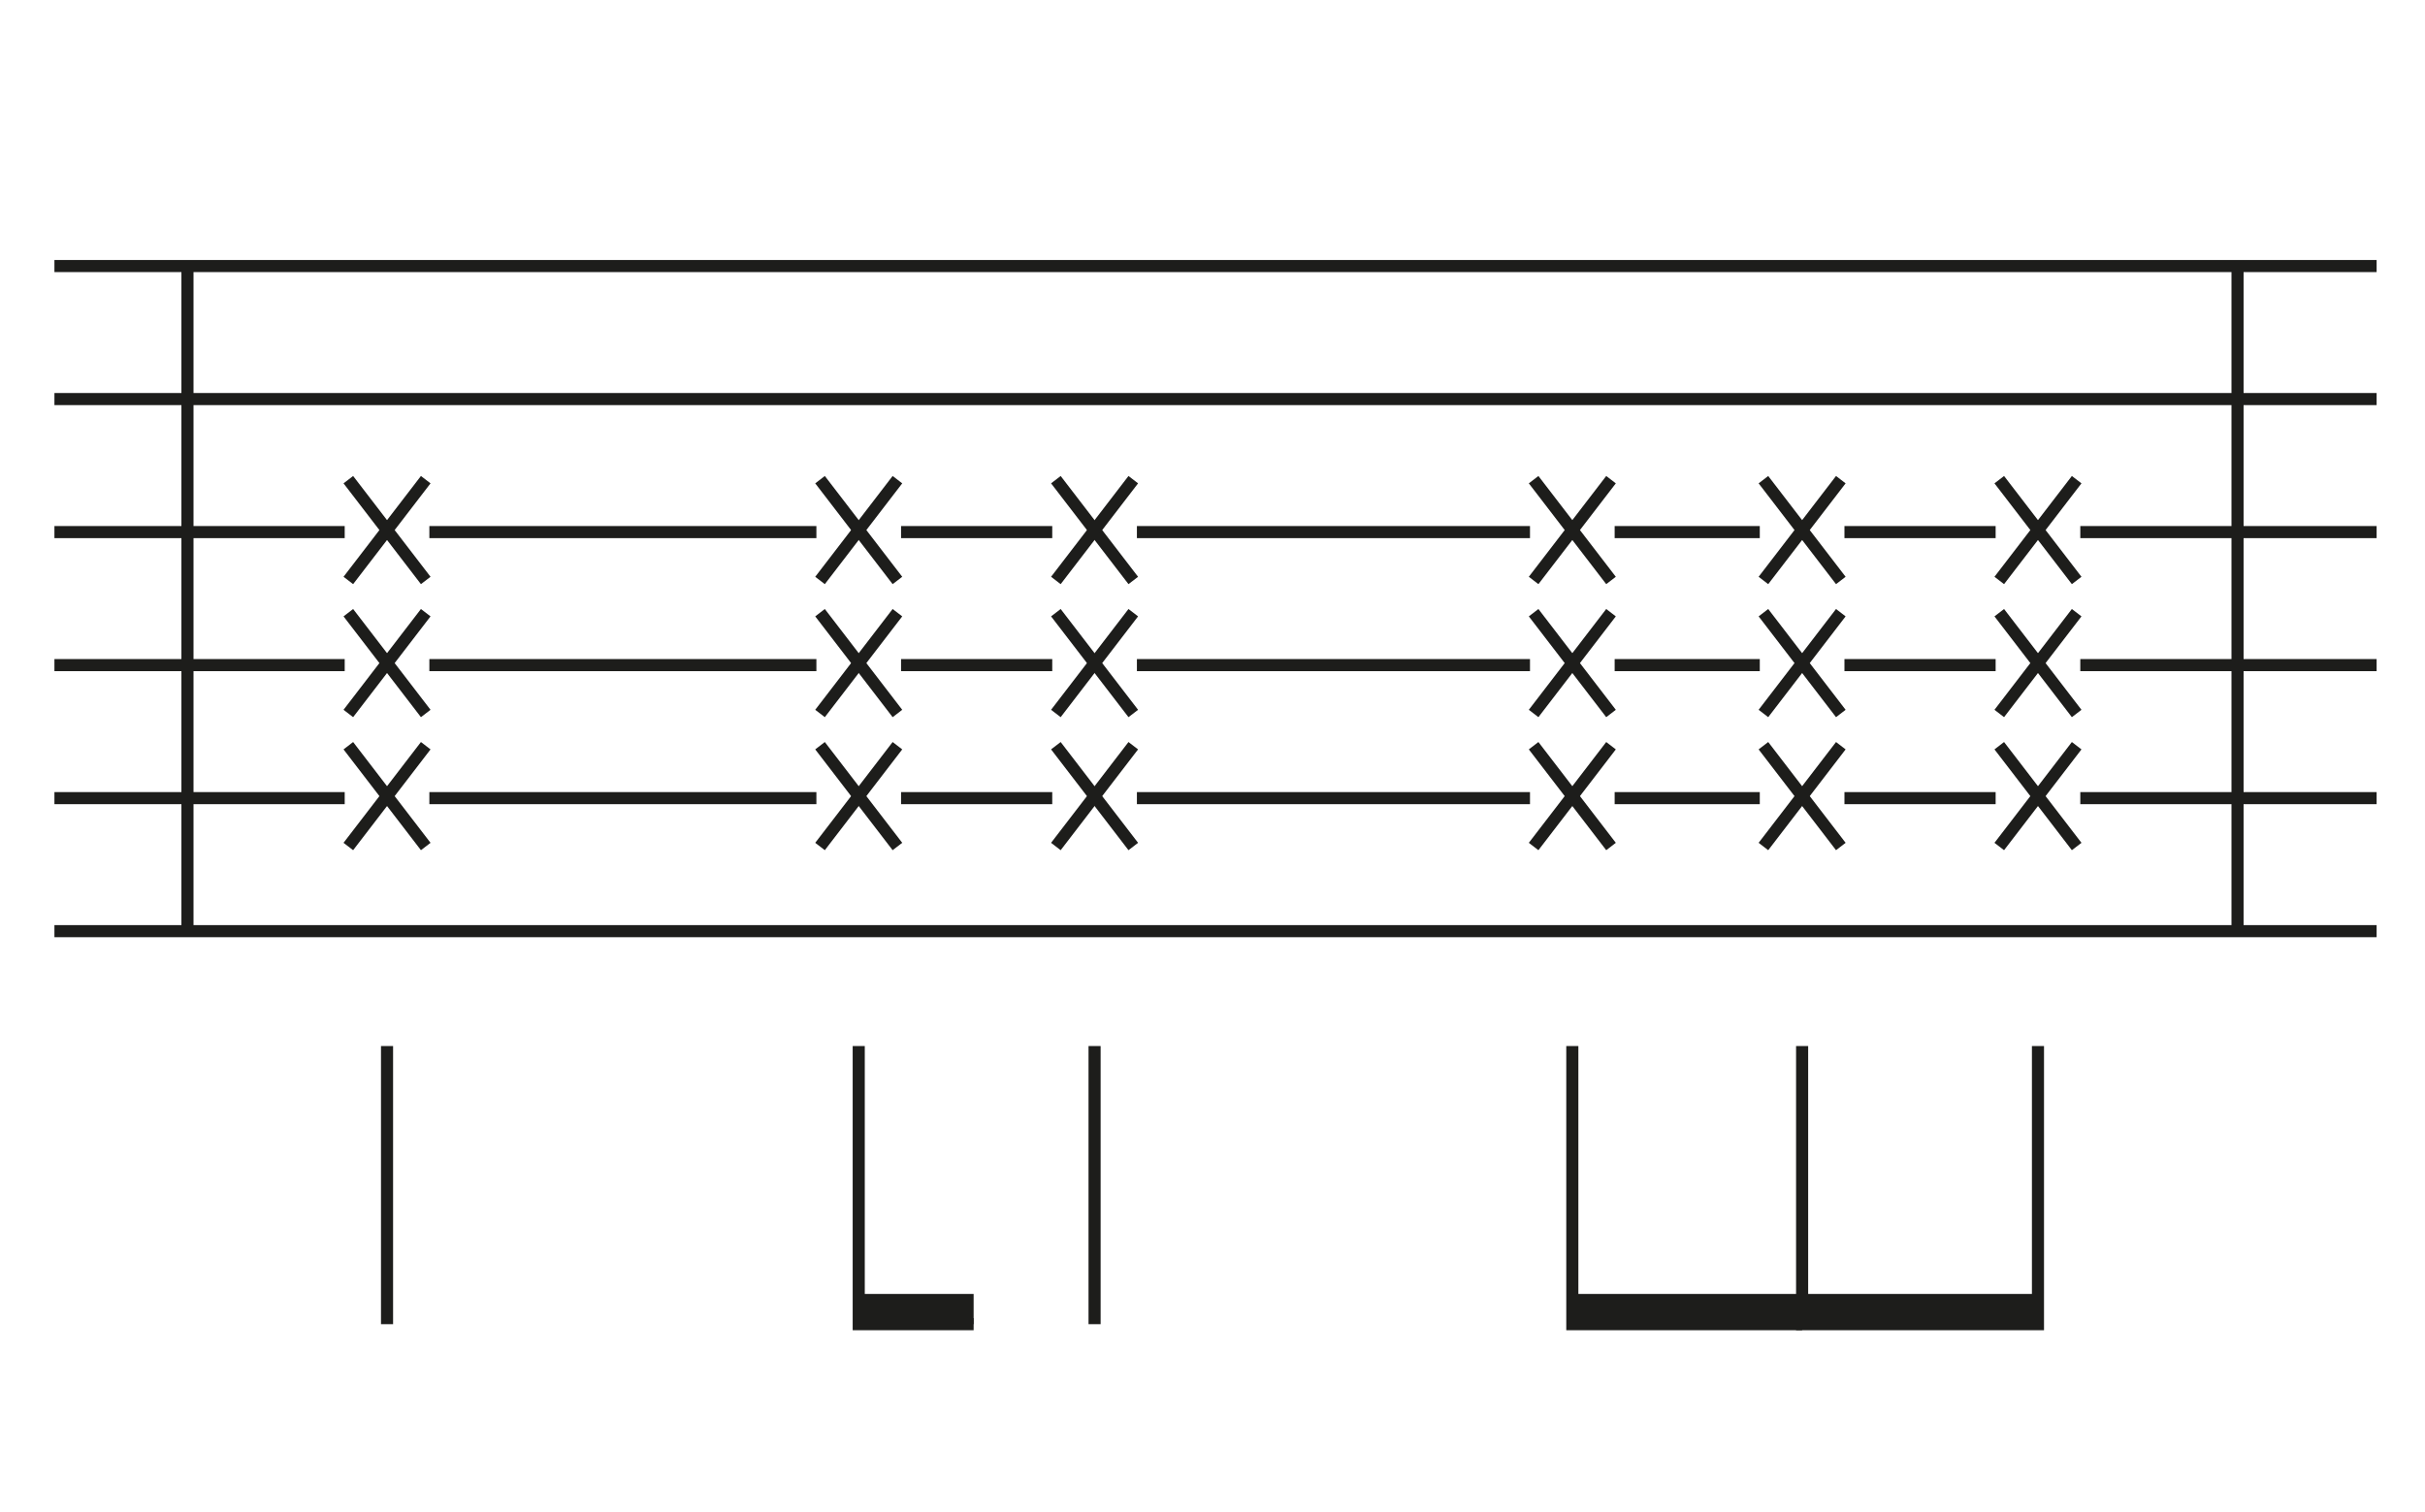
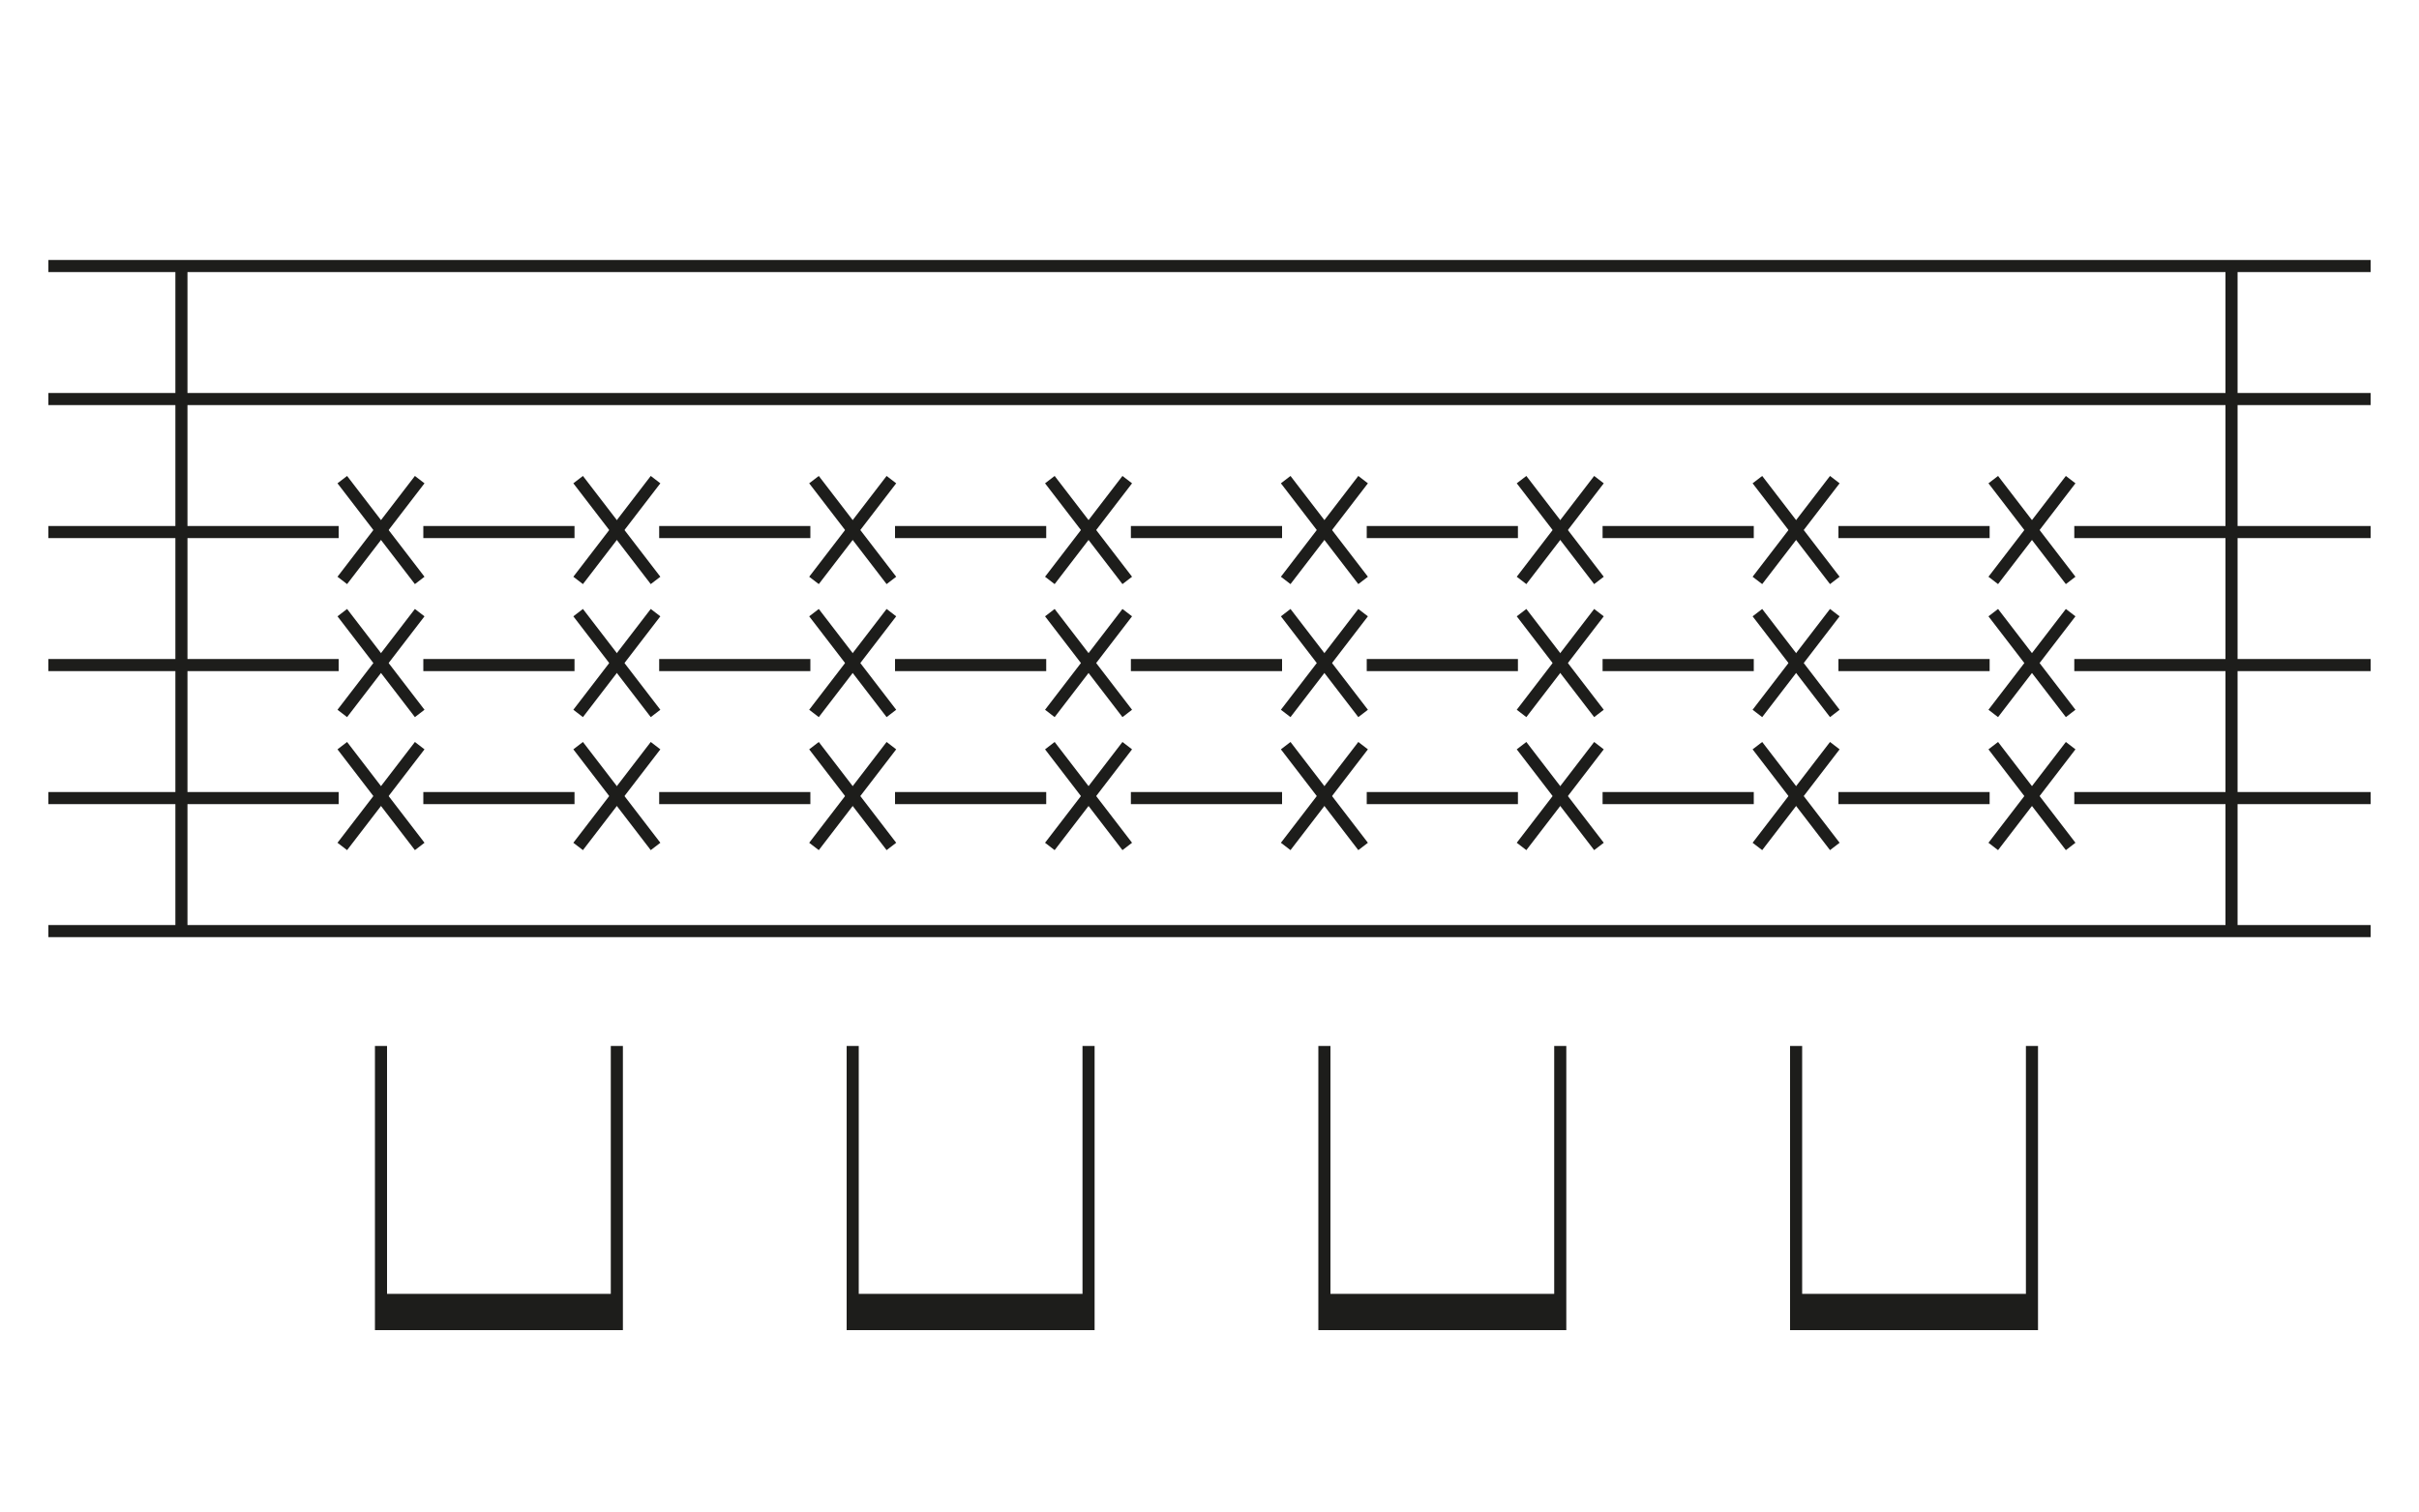
- <svg xmlns="http://www.w3.org/2000/svg" id="Layer_1" data-name="Layer 1" width="401" height="250" viewBox="0 0 401 250">
+ <svg xmlns="http://www.w3.org/2000/svg" id="Layer_1" data-name="Layer 1" viewBox="0 0 400 250">
  <defs>
    <style>.cls-1{fill:none;stroke:#1d1d1b;stroke-width:2px;}.cls-2{fill:#1d1d1b;}</style>
  </defs>
-   <line class="cls-1" x1="9" y1="44" x2="393" y2="44" />
-   <line class="cls-1" x1="9" y1="66" x2="393" y2="66" />
-   <line class="cls-1" x1="135" y1="88" x2="71" y2="88" />
-   <line class="cls-1" x1="253" y1="88" x2="188" y2="88" />
-   <line class="cls-1" x1="330" y1="88" x2="305" y2="88" />
-   <line class="cls-1" x1="393" y1="88" x2="344" y2="88" />
-   <line class="cls-1" x1="291" y1="88" x2="267" y2="88" />
-   <line class="cls-1" x1="174" y1="88" x2="149" y2="88" />
-   <line class="cls-1" x1="57" y1="88" x2="9" y2="88" />
-   <line class="cls-1" x1="135" y1="110" x2="71" y2="110" />
-   <line class="cls-1" x1="253" y1="110" x2="188" y2="110" />
-   <line class="cls-1" x1="330" y1="110" x2="305" y2="110" />
-   <line class="cls-1" x1="393" y1="110" x2="344" y2="110" />
-   <line class="cls-1" x1="291" y1="110" x2="267" y2="110" />
-   <line class="cls-1" x1="174" y1="110" x2="149" y2="110" />
-   <line class="cls-1" x1="57" y1="110" x2="9" y2="110" />
-   <line class="cls-1" x1="135" y1="132" x2="71" y2="132" />
-   <line class="cls-1" x1="253" y1="132" x2="188" y2="132" />
-   <line class="cls-1" x1="330" y1="132" x2="305" y2="132" />
-   <line class="cls-1" x1="393" y1="132" x2="344" y2="132" />
-   <line class="cls-1" x1="291" y1="132" x2="267" y2="132" />
-   <line class="cls-1" x1="174" y1="132" x2="149" y2="132" />
-   <line class="cls-1" x1="57" y1="132" x2="9" y2="132" />
-   <line class="cls-1" x1="9" y1="154" x2="393" y2="154" />
-   <line class="cls-1" x1="57.6" y1="79.33" x2="70.4" y2="96" />
-   <line class="cls-1" x1="70.4" y1="79.33" x2="57.6" y2="96" />
-   <line class="cls-1" x1="57.6" y1="101.33" x2="70.4" y2="118" />
-   <line class="cls-1" x1="70.4" y1="101.33" x2="57.6" y2="118" />
-   <line class="cls-1" x1="57.6" y1="123.33" x2="70.4" y2="140" />
-   <line class="cls-1" x1="70.4" y1="123.33" x2="57.6" y2="140" />
-   <line class="cls-1" x1="135.6" y1="79.33" x2="148.4" y2="96" />
-   <line class="cls-1" x1="148.4" y1="79.33" x2="135.6" y2="96" />
-   <line class="cls-1" x1="135.6" y1="101.33" x2="148.4" y2="118" />
-   <line class="cls-1" x1="148.4" y1="101.33" x2="135.6" y2="118" />
-   <line class="cls-1" x1="135.6" y1="123.33" x2="148.4" y2="140" />
-   <line class="cls-1" x1="148.4" y1="123.33" x2="135.6" y2="140" />
-   <line class="cls-1" x1="174.6" y1="79.33" x2="187.4" y2="96" />
-   <line class="cls-1" x1="187.4" y1="79.33" x2="174.6" y2="96" />
-   <line class="cls-1" x1="174.6" y1="101.33" x2="187.4" y2="118" />
-   <line class="cls-1" x1="187.4" y1="101.33" x2="174.6" y2="118" />
-   <line class="cls-1" x1="174.6" y1="123.33" x2="187.4" y2="140" />
-   <line class="cls-1" x1="187.4" y1="123.33" x2="174.6" y2="140" />
-   <line class="cls-1" x1="253.6" y1="79.33" x2="266.4" y2="96" />
-   <line class="cls-1" x1="266.4" y1="79.33" x2="253.6" y2="96" />
-   <line class="cls-1" x1="253.6" y1="101.33" x2="266.4" y2="118" />
-   <line class="cls-1" x1="266.4" y1="101.33" x2="253.6" y2="118" />
-   <line class="cls-1" x1="253.6" y1="123.33" x2="266.4" y2="140" />
-   <line class="cls-1" x1="266.4" y1="123.33" x2="253.6" y2="140" />
-   <line class="cls-1" x1="291.6" y1="79.33" x2="304.4" y2="96" />
-   <line class="cls-1" x1="304.4" y1="79.33" x2="291.6" y2="96" />
-   <line class="cls-1" x1="291.6" y1="101.33" x2="304.4" y2="118" />
-   <line class="cls-1" x1="304.4" y1="101.33" x2="291.6" y2="118" />
-   <line class="cls-1" x1="291.6" y1="123.33" x2="304.4" y2="140" />
-   <line class="cls-1" x1="304.4" y1="123.33" x2="291.6" y2="140" />
-   <line class="cls-1" x1="330.6" y1="79.33" x2="343.4" y2="96" />
-   <line class="cls-1" x1="343.4" y1="79.33" x2="330.6" y2="96" />
-   <line class="cls-1" x1="330.6" y1="101.33" x2="343.4" y2="118" />
-   <line class="cls-1" x1="343.4" y1="101.33" x2="330.6" y2="118" />
-   <line class="cls-1" x1="330.6" y1="123.33" x2="343.4" y2="140" />
-   <line class="cls-1" x1="343.4" y1="123.33" x2="330.6" y2="140" />
-   <line class="cls-1" x1="181" y1="173" x2="181" y2="219" />
-   <line class="cls-1" x1="64" y1="173" x2="64" y2="219" />
-   <polyline class="cls-1" points="142 173 142 219 161 219" />
-   <polyline class="cls-1" points="260 173 260 219 298 219" />
-   <polyline class="cls-1" points="298 173 298 219 337 219 337 173" />
-   <rect class="cls-2" x="142" y="214" width="19" height="5" />
-   <rect class="cls-2" x="260" y="214" width="38" height="5" />
-   <rect class="cls-2" x="298" y="214" width="39" height="5" />
-   <line class="cls-1" x1="31" y1="44" x2="31" y2="154" />
-   <line class="cls-1" x1="370" y1="44" x2="370" y2="154" />
+   <line class="cls-1" x1="8" y1="44" x2="392" y2="44" />
+   <line class="cls-1" x1="8" y1="66" x2="392" y2="66" />
+   <line class="cls-1" x1="95" y1="88" x2="70" y2="88" />
+   <line class="cls-1" x1="173" y1="88" x2="148" y2="88" />
+   <line class="cls-1" x1="251" y1="88" x2="226" y2="88" />
+   <line class="cls-1" x1="329" y1="88" x2="304" y2="88" />
+   <line class="cls-1" x1="392" y1="88" x2="343" y2="88" />
+   <line class="cls-1" x1="290" y1="88" x2="265" y2="88" />
+   <line class="cls-1" x1="212" y1="88" x2="187" y2="88" />
+   <line class="cls-1" x1="134" y1="88" x2="109" y2="88" />
+   <line class="cls-1" x1="56" y1="88" x2="8" y2="88" />
+   <line class="cls-1" x1="95" y1="110" x2="70" y2="110" />
+   <line class="cls-1" x1="173" y1="110" x2="148" y2="110" />
+   <line class="cls-1" x1="251" y1="110" x2="226" y2="110" />
+   <line class="cls-1" x1="329" y1="110" x2="304" y2="110" />
+   <line class="cls-1" x1="392" y1="110" x2="343" y2="110" />
+   <line class="cls-1" x1="290" y1="110" x2="265" y2="110" />
+   <line class="cls-1" x1="212" y1="110" x2="187" y2="110" />
+   <line class="cls-1" x1="134" y1="110" x2="109" y2="110" />
+   <line class="cls-1" x1="56" y1="110" x2="8" y2="110" />
+   <line class="cls-1" x1="95" y1="132" x2="70" y2="132" />
+   <line class="cls-1" x1="173" y1="132" x2="148" y2="132" />
+   <line class="cls-1" x1="251" y1="132" x2="226" y2="132" />
+   <line class="cls-1" x1="329" y1="132" x2="304" y2="132" />
+   <line class="cls-1" x1="392" y1="132" x2="343" y2="132" />
+   <line class="cls-1" x1="290" y1="132" x2="265" y2="132" />
+   <line class="cls-1" x1="212" y1="132" x2="187" y2="132" />
+   <line class="cls-1" x1="134" y1="132" x2="109" y2="132" />
+   <line class="cls-1" x1="56" y1="132" x2="8" y2="132" />
+   <line class="cls-1" x1="8" y1="154" x2="392" y2="154" />
+   <line class="cls-1" x1="56.6" y1="79.33" x2="69.4" y2="96" />
+   <line class="cls-1" x1="69.4" y1="79.33" x2="56.6" y2="96" />
+   <line class="cls-1" x1="56.6" y1="101.33" x2="69.4" y2="118" />
+   <line class="cls-1" x1="69.4" y1="101.33" x2="56.6" y2="118" />
+   <line class="cls-1" x1="56.6" y1="123.33" x2="69.4" y2="140" />
+   <line class="cls-1" x1="69.4" y1="123.33" x2="56.6" y2="140" />
+   <line class="cls-1" x1="95.6" y1="79.33" x2="108.4" y2="96" />
+   <line class="cls-1" x1="108.4" y1="79.33" x2="95.6" y2="96" />
+   <line class="cls-1" x1="95.6" y1="101.33" x2="108.4" y2="118" />
+   <line class="cls-1" x1="108.4" y1="101.33" x2="95.6" y2="118" />
+   <line class="cls-1" x1="95.6" y1="123.33" x2="108.4" y2="140" />
+   <line class="cls-1" x1="108.4" y1="123.33" x2="95.6" y2="140" />
+   <line class="cls-1" x1="134.6" y1="79.33" x2="147.4" y2="96" />
+   <line class="cls-1" x1="147.4" y1="79.33" x2="134.6" y2="96" />
+   <line class="cls-1" x1="134.6" y1="101.33" x2="147.4" y2="118" />
+   <line class="cls-1" x1="147.4" y1="101.33" x2="134.6" y2="118" />
+   <line class="cls-1" x1="134.6" y1="123.33" x2="147.4" y2="140" />
+   <line class="cls-1" x1="147.4" y1="123.33" x2="134.6" y2="140" />
+   <line class="cls-1" x1="173.6" y1="79.33" x2="186.4" y2="96" />
+   <line class="cls-1" x1="186.4" y1="79.33" x2="173.6" y2="96" />
+   <line class="cls-1" x1="173.6" y1="101.33" x2="186.4" y2="118" />
+   <line class="cls-1" x1="186.4" y1="101.33" x2="173.6" y2="118" />
+   <line class="cls-1" x1="173.6" y1="123.33" x2="186.4" y2="140" />
+   <line class="cls-1" x1="186.4" y1="123.33" x2="173.6" y2="140" />
+   <line class="cls-1" x1="212.6" y1="79.33" x2="225.4" y2="96" />
+   <line class="cls-1" x1="225.4" y1="79.33" x2="212.6" y2="96" />
+   <line class="cls-1" x1="212.6" y1="101.33" x2="225.4" y2="118" />
+   <line class="cls-1" x1="225.4" y1="101.33" x2="212.6" y2="118" />
+   <line class="cls-1" x1="212.6" y1="123.33" x2="225.4" y2="140" />
+   <line class="cls-1" x1="225.4" y1="123.33" x2="212.6" y2="140" />
+   <line class="cls-1" x1="251.6" y1="79.33" x2="264.4" y2="96" />
+   <line class="cls-1" x1="264.4" y1="79.33" x2="251.6" y2="96" />
+   <line class="cls-1" x1="251.6" y1="101.33" x2="264.4" y2="118" />
+   <line class="cls-1" x1="264.4" y1="101.33" x2="251.6" y2="118" />
+   <line class="cls-1" x1="251.6" y1="123.33" x2="264.4" y2="140" />
+   <line class="cls-1" x1="264.4" y1="123.33" x2="251.6" y2="140" />
+   <line class="cls-1" x1="290.6" y1="79.33" x2="303.4" y2="96" />
+   <line class="cls-1" x1="303.4" y1="79.33" x2="290.6" y2="96" />
+   <line class="cls-1" x1="290.6" y1="101.33" x2="303.4" y2="118" />
+   <line class="cls-1" x1="303.4" y1="101.33" x2="290.6" y2="118" />
+   <line class="cls-1" x1="290.6" y1="123.33" x2="303.4" y2="140" />
+   <line class="cls-1" x1="303.4" y1="123.33" x2="290.6" y2="140" />
+   <line class="cls-1" x1="329.6" y1="79.33" x2="342.4" y2="96" />
+   <line class="cls-1" x1="342.4" y1="79.33" x2="329.6" y2="96" />
+   <line class="cls-1" x1="329.6" y1="101.33" x2="342.4" y2="118" />
+   <line class="cls-1" x1="342.4" y1="101.33" x2="329.6" y2="118" />
+   <line class="cls-1" x1="329.6" y1="123.33" x2="342.4" y2="140" />
+   <line class="cls-1" x1="342.4" y1="123.33" x2="329.6" y2="140" />
+   <polyline class="cls-1" points="63 173 63 219 102 219 102 173" />
+   <polyline class="cls-1" points="141 173 141 219 180 219 180 173" />
+   <polyline class="cls-1" points="219 173 219 219 258 219 258 173" />
+   <polyline class="cls-1" points="297 173 297 219 336 219 336 173" />
+   <rect class="cls-2" x="63" y="214" width="39" height="5" />
+   <rect class="cls-2" x="141" y="214" width="39" height="5" />
+   <rect class="cls-2" x="219" y="214" width="39" height="5" />
+   <rect class="cls-2" x="297" y="214" width="39" height="5" />
+   <line class="cls-1" x1="30" y1="44" x2="30" y2="154" />
+   <line class="cls-1" x1="369" y1="44" x2="369" y2="154" />
</svg>
